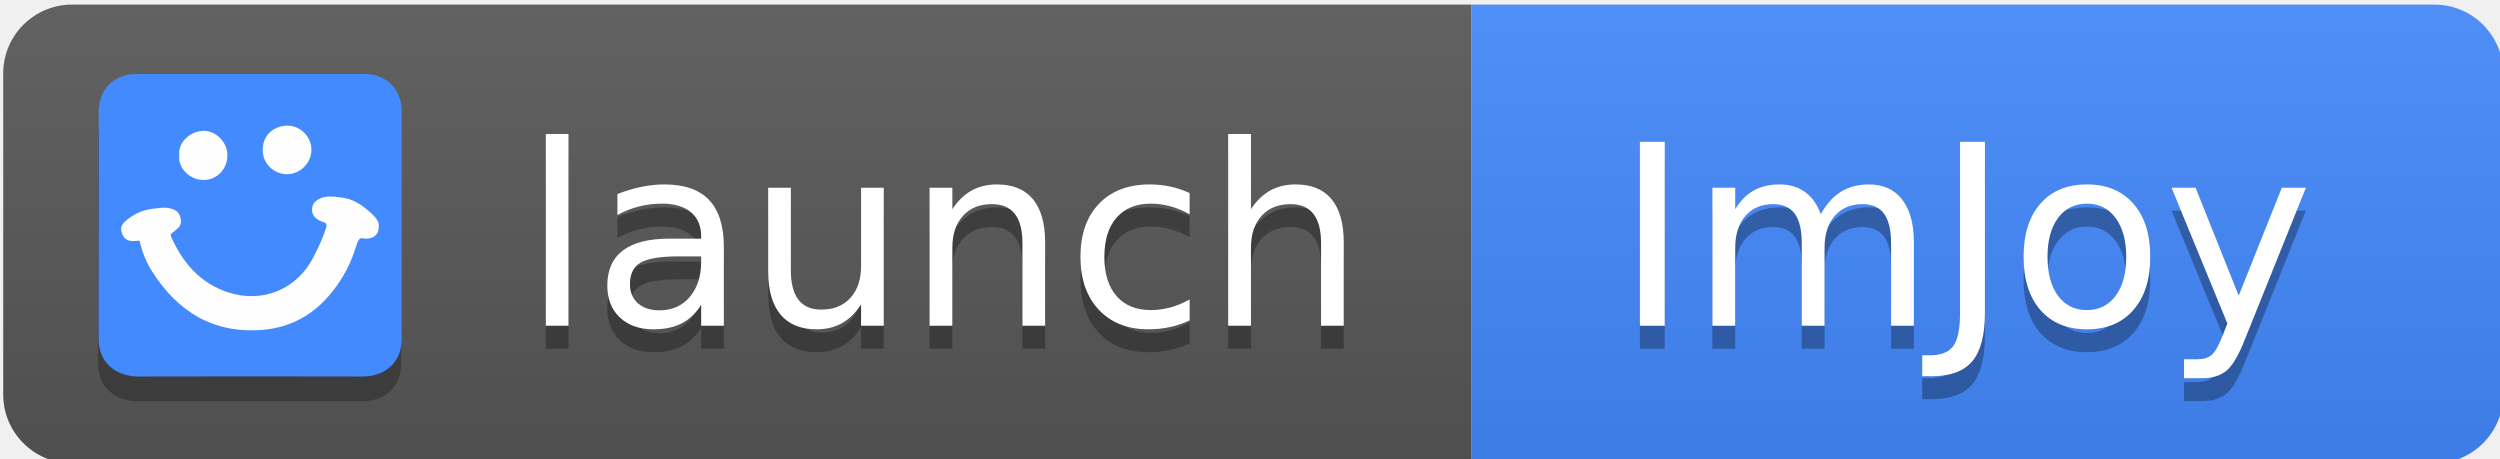
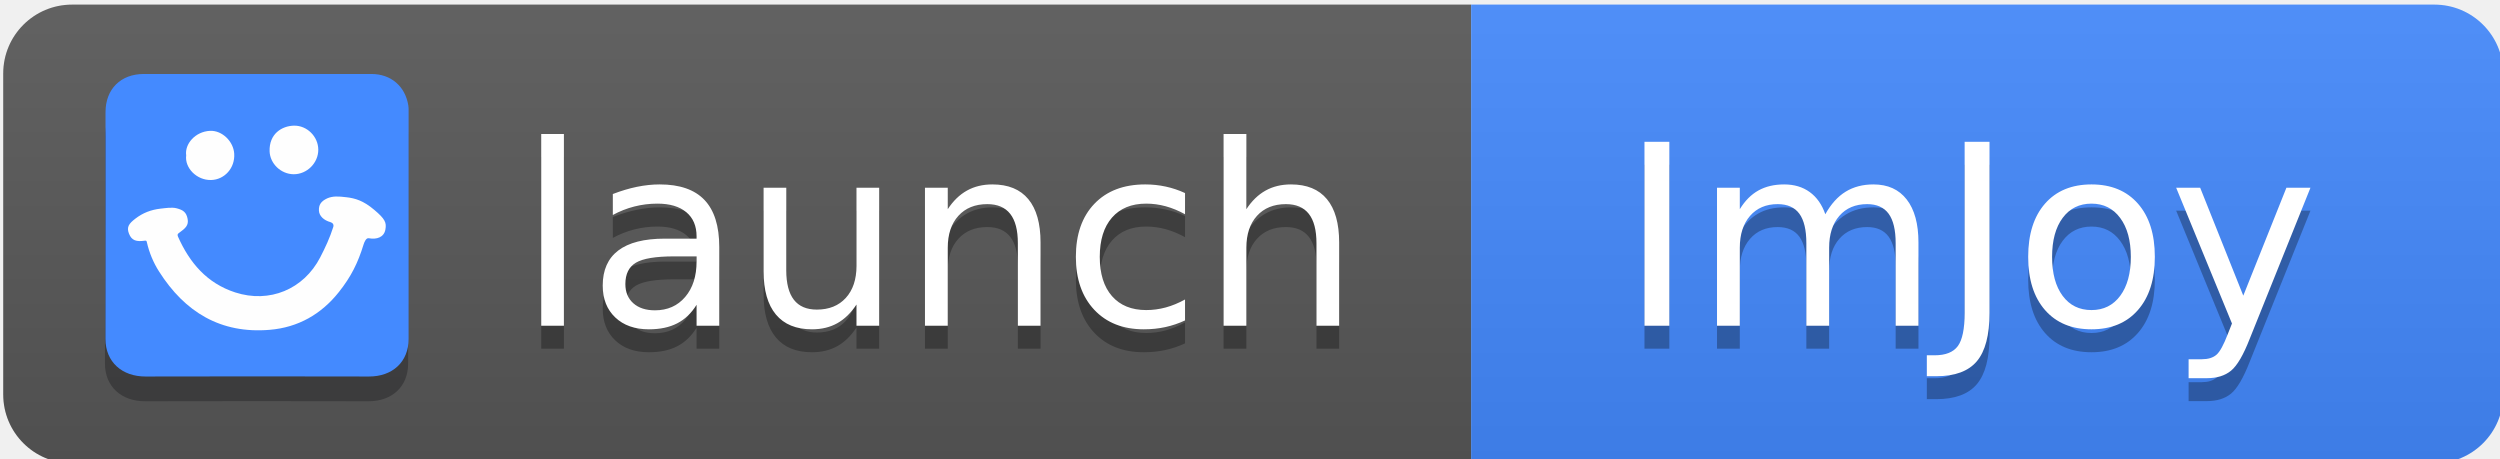
<svg xmlns="http://www.w3.org/2000/svg" width="109" height="20">
  <defs>
    <path d="M28.81 0.38C41.82 0.38 182.46 0.26 193 0.38C203.54 0.51 220.11 12.03 220 27.56C219.89 43.1 220 177.24 220 192.66C220 208.08 208.3 220 191.22 219.95C137.22 219.84 44.2 220.11 29.26 219.95C14.32 219.79 -0.04 206.7 0.12 192.66C0.28 178.62 0.18 137.58 0.18 109.98C0.18 82.71 -0.46 43.08 0.18 28.09C0.81 13.1 15.79 0.38 28.81 0.38Z" id="d3bMzi9PMQ" />
    <path d="M31.44 5.19C84.19 5.19 136.98 5.19 189.73 5.19C203.3 5.19 213.22 13.65 215.42 27C215.68 28.4 215.63 29.79 215.63 31.24C215.63 84 215.63 136.75 215.63 189.49C215.63 205.49 204.4 215.69 188.02 215.64C136.24 215.54 84.5 215.49 32.7 215.64C16.33 215.69 4.8 205.59 4.75 189.49C4.8 163.1 4.8 136.69 4.8 110.24C4.8 84.1 4.8 57.9 4.8 31.74C4.8 15.69 15.37 5.19 31.44 5.19Z" id="ada8SuzWW" />
    <path d="M191.72 99.69C199.3 106.09 200.35 108.55 199.49 113.36C198.52 118.86 193.38 120.48 187.93 119.45C186.04 119.05 184.77 122.29 184.31 123.78C180.35 136.73 175.59 146.2 167.15 156.86C154.87 172.32 138.8 181.49 119.11 183.15C84.9 186.07 59.93 170.78 42.03 142.59C38.06 136.35 35.25 129.59 33.59 122.37C33.36 121.51 33.42 120.94 32.04 121.17C26.24 121.97 23.02 121.09 21.12 116.28C19.23 111.53 21.28 109.16 25.47 105.89C30.81 101.77 36.49 99.63 42.98 98.88C46.19 98.54 50.88 97.75 54.21 98.61C58.86 99.81 60.97 101.37 61.89 105.89C62.86 110.59 60.11 112.69 56.2 115.55C55.17 116.3 54.54 116.7 55.17 118.25C63.26 136.52 75.37 150.78 95 157.14C118.88 164.88 142.64 154.97 154.12 132.8C157.74 125.81 160.86 119.07 163.22 111.63C163.73 110.02 162.96 108.74 161.18 108.22C156.76 107.02 153.37 104.01 153.24 100.12C153.11 96.23 154.63 93.78 158.99 91.72C162.84 90.05 166.58 90.23 172.52 90.95C178.45 91.66 184.15 93.28 191.72 99.69Z" id="cflU5kGtB" />
    <path d="M77.5 44.75C85.94 44.35 93.8 52.14 94.32 60.62C94.95 70.7 87.54 78.66 78.36 78.95C68.14 79.24 59.76 70.41 60.91 61.82C59.76 53.86 67.28 45.21 77.5 44.75Z" id="a5K1CcO4Ro" />
    <path d="M135.87 41.14C145 40.95 152.75 48.76 152.8 57.81C152.86 67.09 144.94 75 135.64 74.94C126.69 74.82 119.24 67.49 118.94 59.07C118.5 46.83 127.46 41.32 135.87 41.14Z" id="b3z6RiU6zX" />
  </defs>
  <linearGradient id="b" x2="0" y2="100%">
    <stop offset="0" stop-color="#bbb" stop-opacity=".1" />
    <stop offset="1" stop-opacity=".1" />
  </linearGradient>
  <clipPath id="a">
    <rect width="109" height="20" rx="3" fill="#fff" />
  </clipPath>
  <g clip-path="url(#a)" transform="matrix(1, 0, 0, 1, 0.14104, 0.201656)">
    <path d="M0 0h64v20H0z" style="fill: rgb(88, 88, 88);" />
    <path d="M64 0h45v20H64z" style="fill: rgb(68, 138, 255);" />
    <path fill="url(#b)" d="M0 0h109v20H0z" />
  </g>
-   <g transform="matrix(0.062678, 0, 0, 0.062678, 4.0, 2.9)">
+   <g transform="matrix(0.062678, 0, 0, 0.062678, 4.3, 2.9)">
    <g transform="matrix(1, 0, 0, 1, -0.347278, 17.21629)">
      <path d="M31.44 5.19C84.19 5.19 136.98 5.19 189.73 5.19C203.3 5.19 213.22 13.65 215.42 27C215.68 28.4 215.63 29.79 215.63 31.24C215.63 84 215.63 136.75 215.63 189.49C215.63 205.49 204.4 215.69 188.02 215.64C136.24 215.54 84.5 215.49 32.7 215.64C16.33 215.69 4.8 205.59 4.75 189.49C4.8 163.1 4.8 136.69 4.8 110.24C4.8 84.1 4.8 57.9 4.8 31.74C4.8 15.69 15.37 5.19 31.44 5.19Z" transform="matrix(1, 0, 0, 1, 0, 0)" opacity="1" fill-opacity="1" style="fill: rgba(2, 3, 5, 0.27);" />
      <g>
        <path d="M31.44 5.19C84.19 5.19 136.98 5.19 189.73 5.19C203.3 5.19 213.22 13.65 215.42 27C215.68 28.4 215.63 29.79 215.63 31.24C215.63 84 215.63 136.75 215.63 189.49C215.63 205.49 204.4 215.69 188.02 215.64C136.24 215.54 84.5 215.49 32.7 215.64C16.33 215.69 4.8 205.59 4.75 189.49C4.8 163.1 4.8 136.69 4.8 110.24C4.8 84.1 4.8 57.9 4.8 31.74C4.8 15.69 15.37 5.19 31.44 5.19Z" transform="matrix(1, 0, 0, 1, 0, 0)" opacity="1" fill-opacity="0" stroke="#000000" stroke-width="3" stroke-opacity="0" style="fill: rgba(2, 3, 5, 0.27);" />
      </g>
    </g>
    <g>
      <path d="M31.44 5.19C84.19 5.19 136.98 5.19 189.73 5.19C203.3 5.19 213.22 13.65 215.42 27C215.68 28.4 215.63 29.79 215.63 31.24C215.63 84 215.63 136.75 215.63 189.49C215.63 205.49 204.4 215.69 188.02 215.64C136.24 215.54 84.5 215.49 32.7 215.64C16.33 215.69 4.8 205.59 4.75 189.49C4.8 163.1 4.8 136.69 4.8 110.24C4.8 84.1 4.8 57.9 4.8 31.74C4.8 15.69 15.37 5.19 31.44 5.19Z" transform="matrix(1, 0, 0, 1, 0, 0)" opacity="1" fill="#448aff" fill-opacity="1" />
      <g>
        <path d="M31.44 5.19C84.19 5.19 136.98 5.19 189.73 5.19C203.3 5.19 213.22 13.65 215.42 27C215.68 28.4 215.63 29.79 215.63 31.24C215.63 84 215.63 136.75 215.63 189.49C215.63 205.49 204.4 215.69 188.02 215.64C136.24 215.54 84.5 215.49 32.7 215.64C16.33 215.69 4.8 205.59 4.75 189.49C4.8 163.1 4.8 136.69 4.8 110.24C4.8 84.1 4.8 57.9 4.8 31.74C4.8 15.69 15.37 5.19 31.44 5.19Z" transform="matrix(1, 0, 0, 1, 0, 0)" opacity="1" fill-opacity="0" stroke="#000000" stroke-width="3" stroke-opacity="0" />
      </g>
    </g>
    <g>
      <path d="M191.72 99.69C199.3 106.09 200.35 108.55 199.49 113.36C198.52 118.86 193.38 120.48 187.93 119.45C186.04 119.05 184.77 122.29 184.31 123.78C180.35 136.73 175.59 146.2 167.15 156.86C154.87 172.32 138.8 181.49 119.11 183.15C84.9 186.07 59.93 170.78 42.03 142.59C38.06 136.35 35.25 129.59 33.59 122.37C33.36 121.51 33.42 120.94 32.04 121.17C26.24 121.97 23.02 121.09 21.12 116.28C19.23 111.53 21.28 109.16 25.47 105.89C30.81 101.77 36.49 99.63 42.98 98.88C46.19 98.54 50.88 97.75 54.21 98.61C58.86 99.81 60.97 101.37 61.89 105.89C62.86 110.59 60.11 112.69 56.2 115.55C55.17 116.3 54.54 116.7 55.17 118.25C63.26 136.52 75.37 150.78 95 157.14C118.88 164.88 142.64 154.97 154.12 132.8C157.74 125.81 160.86 119.07 163.22 111.63C163.73 110.02 162.96 108.74 161.18 108.22C156.76 107.02 153.37 104.01 153.24 100.12C153.11 96.23 154.63 93.78 158.99 91.72C162.84 90.05 166.58 90.23 172.52 90.95C178.45 91.66 184.15 93.28 191.72 99.69Z" transform="matrix(1, 0, 0, 1, 0, 0)" opacity="1" fill="#fefefe" fill-opacity="1" />
      <g>
        <path d="M191.72 99.69C199.3 106.09 200.35 108.55 199.49 113.36C198.52 118.86 193.38 120.48 187.93 119.45C186.04 119.05 184.77 122.29 184.31 123.78C180.35 136.73 175.59 146.2 167.15 156.86C154.87 172.32 138.8 181.49 119.11 183.15C84.9 186.07 59.93 170.78 42.03 142.59C38.06 136.35 35.25 129.59 33.59 122.37C33.36 121.51 33.42 120.94 32.04 121.17C26.24 121.97 23.02 121.09 21.12 116.28C19.23 111.53 21.28 109.16 25.47 105.89C30.81 101.77 36.49 99.63 42.98 98.88C46.19 98.54 50.88 97.75 54.21 98.61C58.86 99.81 60.97 101.37 61.89 105.89C62.86 110.59 60.11 112.69 56.2 115.55C55.17 116.3 54.54 116.7 55.17 118.25C63.26 136.52 75.37 150.78 95 157.14C118.88 164.88 142.64 154.97 154.12 132.8C157.74 125.81 160.86 119.07 163.22 111.63C163.73 110.02 162.96 108.74 161.18 108.22C156.76 107.02 153.37 104.01 153.24 100.12C153.11 96.23 154.63 93.78 158.99 91.72C162.84 90.05 166.58 90.23 172.52 90.95C178.45 91.66 184.15 93.28 191.72 99.69Z" transform="matrix(1, 0, 0, 1, 0, 0)" opacity="1" fill-opacity="0" stroke="#000000" stroke-width="1" stroke-opacity="0" />
      </g>
    </g>
    <g>
      <path d="M77.5 44.75C85.94 44.35 93.8 52.14 94.32 60.62C94.95 70.7 87.54 78.66 78.36 78.95C68.14 79.24 59.76 70.41 60.91 61.82C59.76 53.86 67.28 45.21 77.5 44.75Z" transform="matrix(1, 0, 0, 1, 0, 0)" opacity="1" fill="#fefefe" fill-opacity="1" />
      <g>
        <path d="M77.5 44.75C85.94 44.35 93.8 52.14 94.32 60.62C94.95 70.7 87.54 78.66 78.36 78.95C68.14 79.24 59.76 70.41 60.91 61.82C59.76 53.86 67.28 45.21 77.5 44.75Z" transform="matrix(1, 0, 0, 1, 0, 0)" opacity="1" fill-opacity="0" stroke="#000000" stroke-width="1" stroke-opacity="0" />
      </g>
    </g>
    <g>
      <path d="M135.87 41.14C145 40.95 152.75 48.76 152.8 57.81C152.86 67.09 144.94 75 135.64 74.94C126.69 74.82 119.24 67.49 118.94 59.07C118.5 46.83 127.46 41.32 135.87 41.14Z" transform="matrix(1, 0, 0, 1, 0, 0)" opacity="1" fill="#fefefe" fill-opacity="1" />
      <g>
        <path d="M135.87 41.14C145 40.95 152.75 48.76 152.8 57.81C152.86 67.09 144.94 75 135.64 74.94C126.69 74.82 119.24 67.49 118.94 59.07C118.5 46.83 127.46 41.32 135.87 41.14Z" transform="matrix(1, 0, 0, 1, 0, 0)" opacity="1" fill-opacity="0" stroke="#000000" stroke-width="1" stroke-opacity="0" />
      </g>
    </g>
  </g>
  <g fill="#fff" text-anchor="middle" font-family="DejaVu Sans,Verdana,Geneva,sans-serif" font-size="110" transform="matrix(1, 0, 0, 1, 0.14104, 0.201656)">
-     <text transform="scale(.1)" textLength="370" style="fill: rgb(3, 3, 3); fill-opacity: 0.3; white-space: pre;" x="410" y="150">launch</text>
-     <text transform="scale(.1)" textLength="370" x="410" y="140" style="white-space: pre;">launch</text>
-     <text x="855" y="150" fill="#010101" fill-opacity=".3" transform="scale(.1)" textLength="350" style="white-space: pre;">ImJoy</text>
-     <text x="855" y="140" transform="scale(.1)" textLength="350" style="white-space: pre;">ImJoy</text>
+     <text transform="scale(.1)" textLength="370" style="fill: rgb(3, 3, 3); fill-opacity: 0.3; white-space: pre;" x="408" y="150">launch</text>
+     <text transform="scale(.1)" textLength="370" x="408" y="140" style="white-space: pre;">launch</text>
+     <text x="857" y="150" fill="#010101" fill-opacity=".3" transform="scale(.1)" textLength="350" style="white-space: pre;">ImJoy</text>
+     <text x="857" y="140" transform="scale(.1)" textLength="350" style="white-space: pre;">ImJoy</text>
  </g>
</svg>
